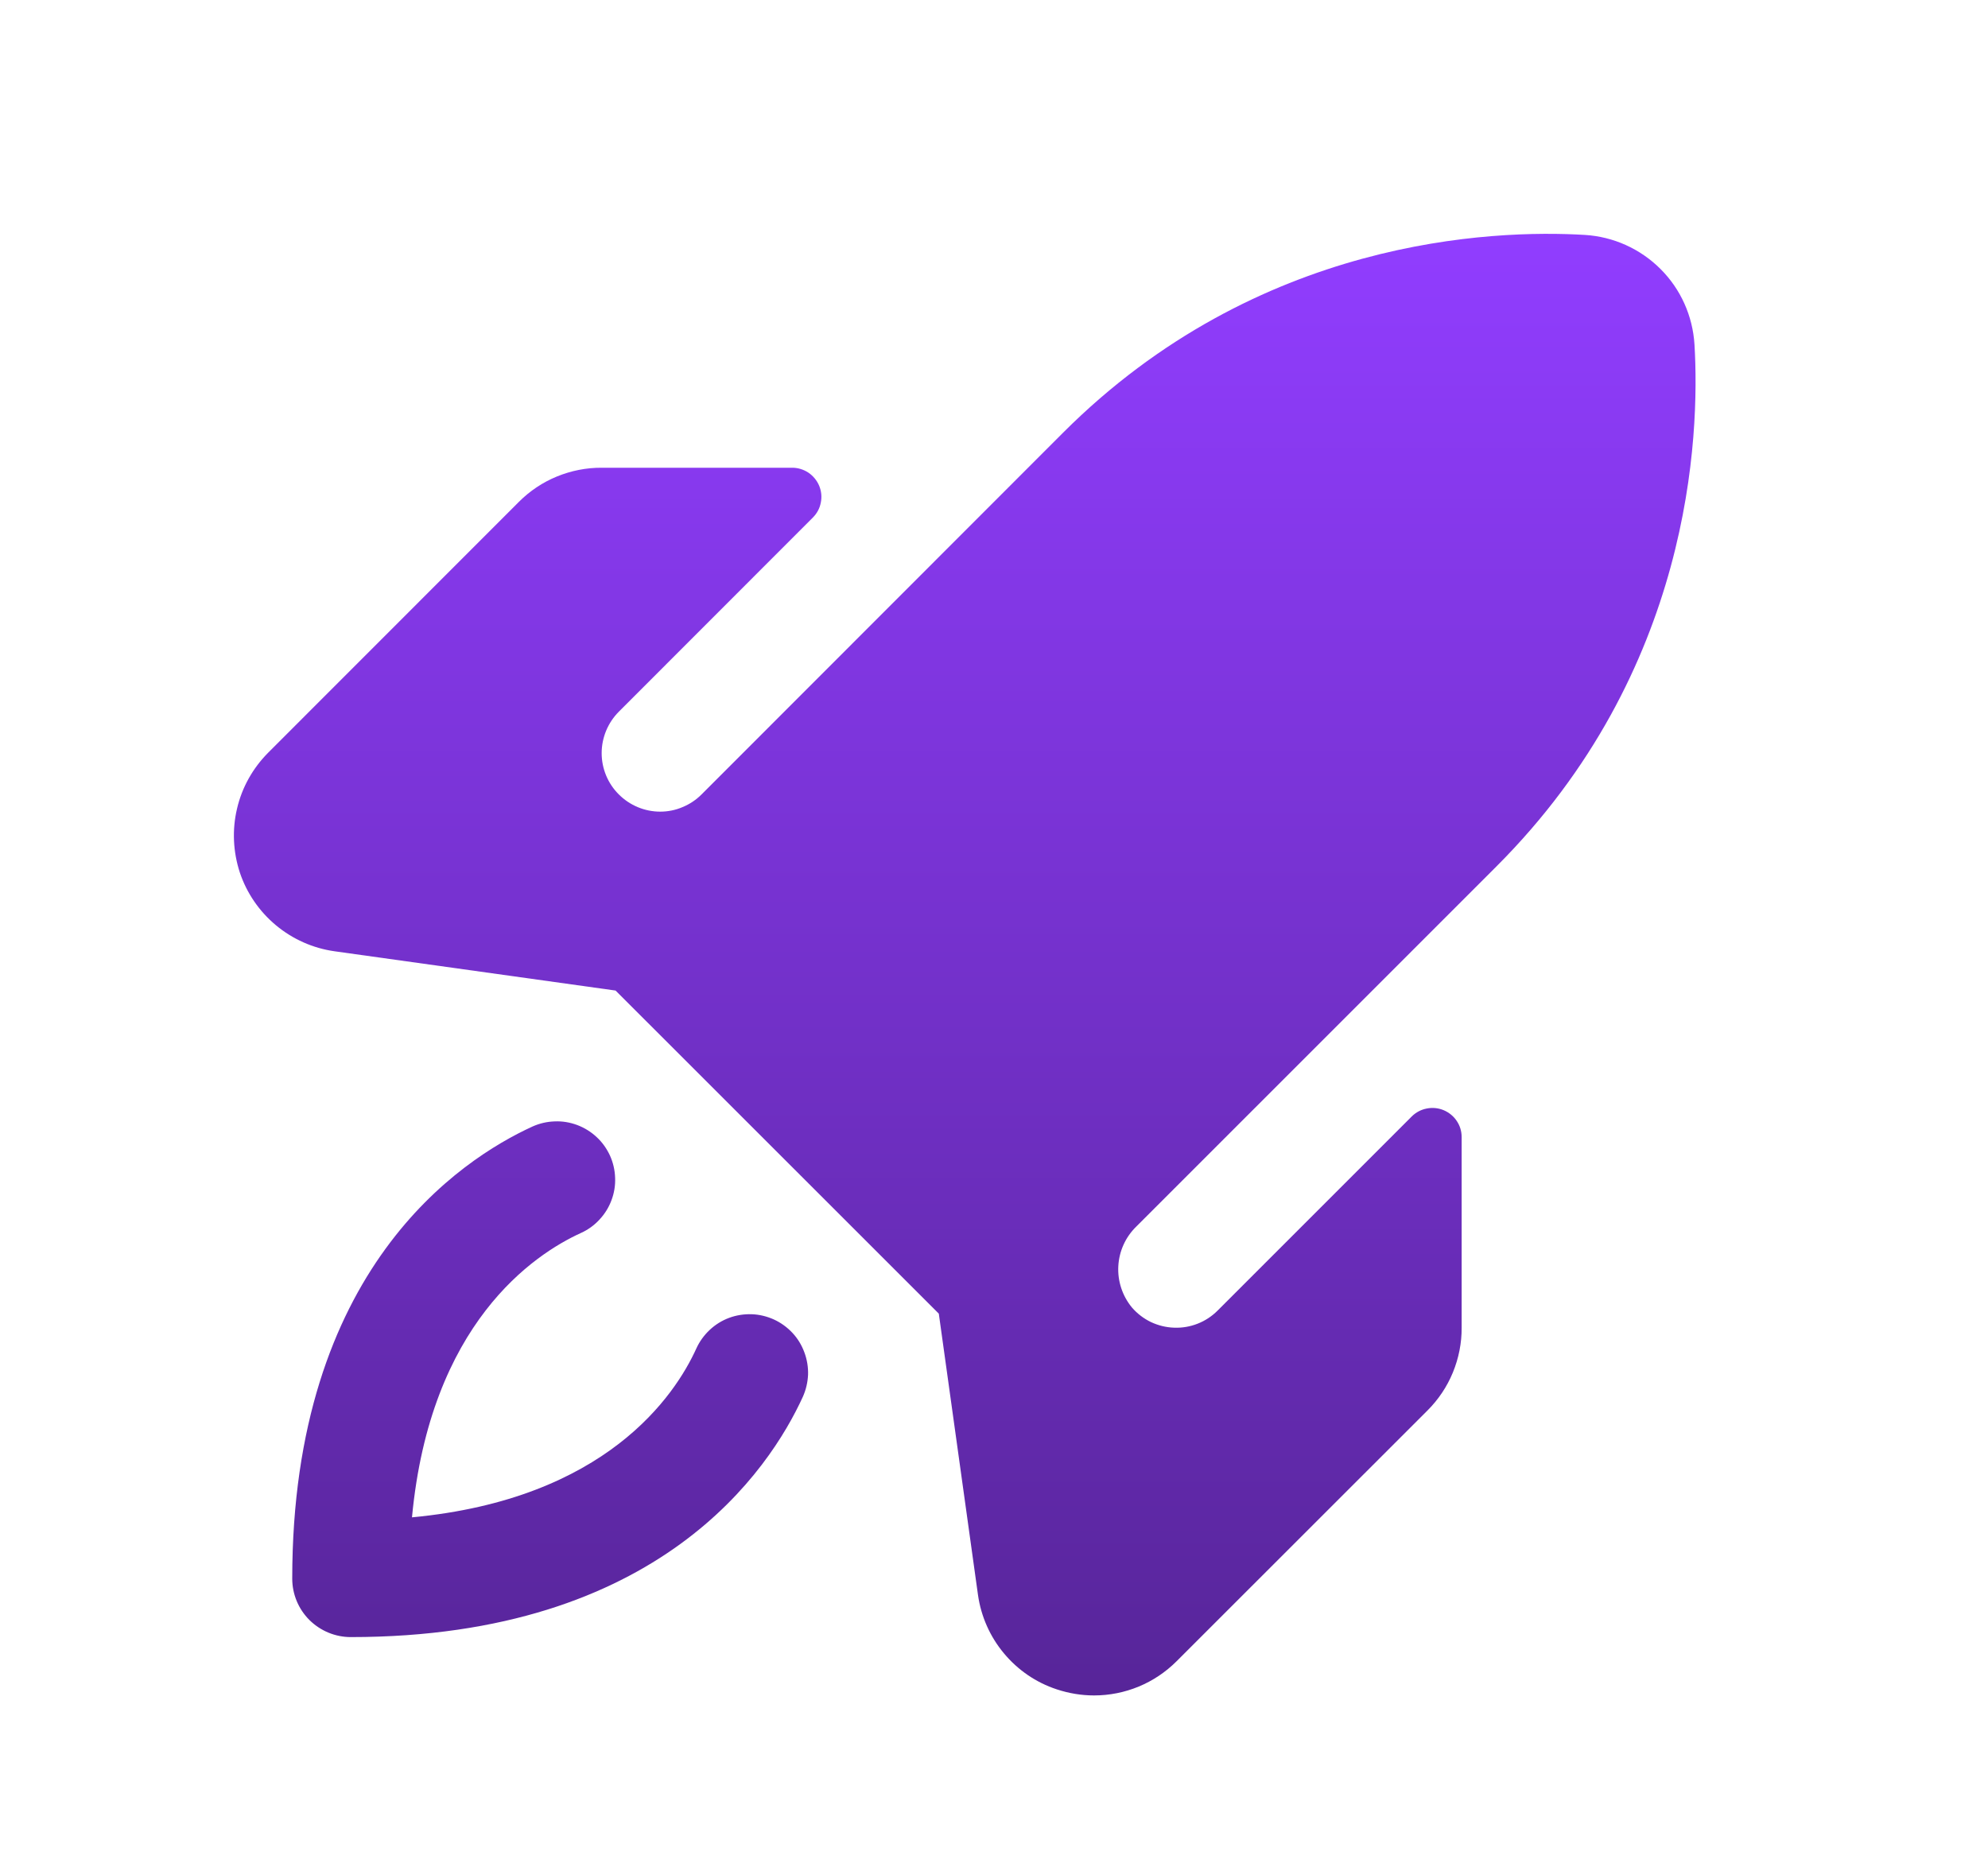
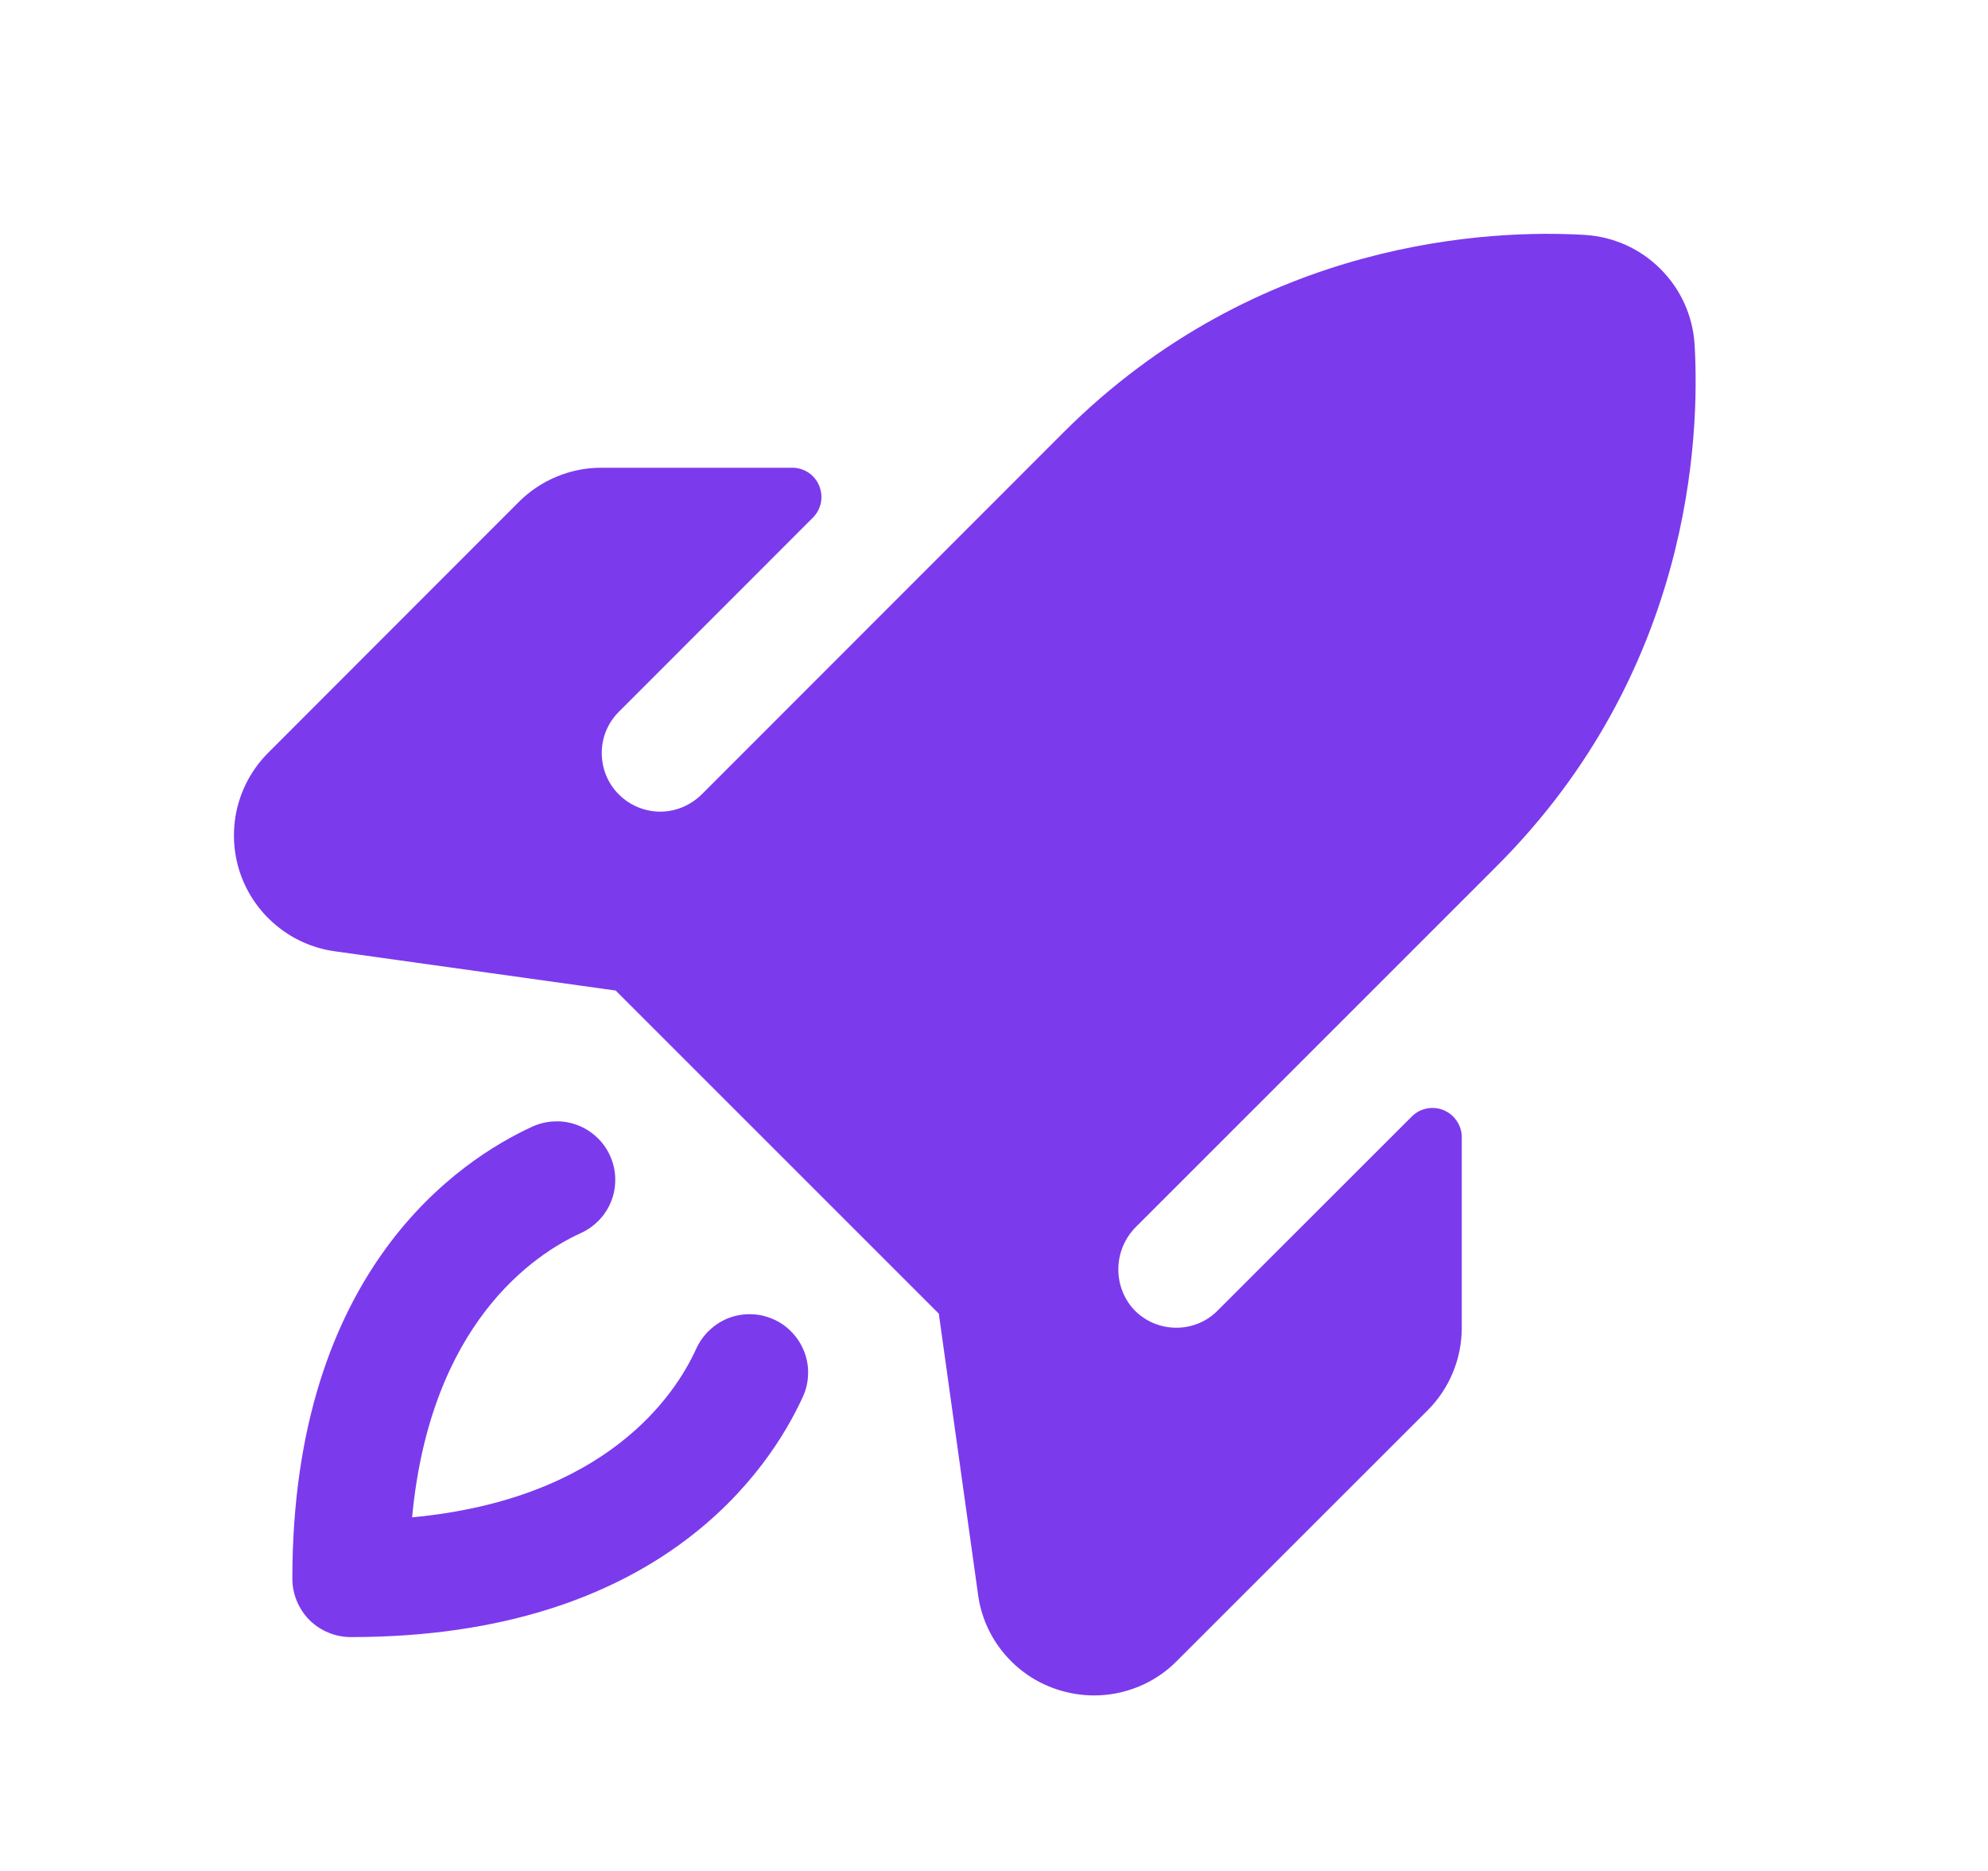
<svg xmlns="http://www.w3.org/2000/svg" width="17" height="16" viewBox="0 0 17 16" fill="none">
-   <path d="M6.865 11.946C6.583 12.562 5.643 14 2.999 14C2.867 14 2.74 13.947 2.646 13.854C2.552 13.76 2.499 13.633 2.499 13.5C2.499 10.857 3.937 9.916 4.553 9.634C4.613 9.607 4.677 9.592 4.743 9.59C4.809 9.587 4.874 9.598 4.936 9.621C4.997 9.644 5.054 9.679 5.102 9.724C5.15 9.768 5.188 9.822 5.216 9.882C5.243 9.942 5.258 10.006 5.26 10.072C5.263 10.137 5.252 10.203 5.229 10.264C5.206 10.326 5.171 10.382 5.126 10.43C5.082 10.478 5.028 10.517 4.968 10.544C4.566 10.727 3.679 11.317 3.523 12.976C5.183 12.82 5.773 11.933 5.955 11.531C5.982 11.472 6.021 11.418 6.069 11.373C6.117 11.328 6.173 11.293 6.235 11.27C6.297 11.247 6.362 11.237 6.428 11.239C6.493 11.241 6.558 11.257 6.618 11.284C6.677 11.311 6.731 11.35 6.776 11.398C6.821 11.446 6.855 11.502 6.878 11.564C6.901 11.625 6.912 11.691 6.91 11.756C6.907 11.822 6.892 11.886 6.865 11.946ZM14.49 2.946C14.475 2.702 14.372 2.472 14.199 2.3C14.026 2.127 13.796 2.024 13.553 2.009C12.766 1.962 10.757 2.034 9.09 3.701L5.999 6.794C5.953 6.84 5.898 6.877 5.837 6.902C5.777 6.928 5.711 6.941 5.646 6.941C5.513 6.941 5.386 6.888 5.292 6.794C5.198 6.701 5.145 6.573 5.145 6.441C5.145 6.308 5.198 6.181 5.291 6.087L6.951 4.426C6.986 4.391 7.01 4.347 7.019 4.298C7.029 4.25 7.024 4.2 7.005 4.154C6.986 4.109 6.954 4.07 6.913 4.042C6.872 4.015 6.824 4 6.775 4H5.146C5.015 3.999 4.884 4.025 4.762 4.075C4.64 4.125 4.53 4.199 4.437 4.292L2.293 6.437C2.162 6.569 2.069 6.734 2.027 6.915C1.984 7.096 1.993 7.285 2.051 7.462C2.11 7.638 2.217 7.794 2.36 7.913C2.503 8.032 2.676 8.109 2.86 8.135L5.264 8.471L8.028 11.234L8.363 13.639C8.389 13.823 8.466 13.997 8.585 14.139C8.704 14.282 8.86 14.389 9.037 14.447C9.14 14.481 9.247 14.499 9.356 14.499C9.487 14.499 9.617 14.473 9.738 14.423C9.859 14.373 9.969 14.299 10.062 14.206L12.207 12.062C12.3 11.969 12.374 11.859 12.424 11.737C12.474 11.615 12.5 11.485 12.499 11.353V9.724C12.499 9.675 12.485 9.627 12.457 9.586C12.43 9.545 12.39 9.513 12.345 9.494C12.299 9.475 12.249 9.47 12.2 9.48C12.152 9.489 12.107 9.513 12.072 9.548L10.412 11.208C10.363 11.257 10.305 11.295 10.241 11.32C10.177 11.345 10.109 11.357 10.04 11.354C9.972 11.352 9.904 11.335 9.842 11.306C9.78 11.276 9.725 11.234 9.68 11.182C9.598 11.083 9.556 10.956 9.563 10.828C9.57 10.699 9.625 10.578 9.718 10.488L12.797 7.409C14.465 5.741 14.537 3.732 14.49 2.945V2.946Z" fill="url(#paint0_linear_74_823)" />
+   <path d="M6.865 11.946C6.584 12.562 5.643 14 3 14C2.867 14 2.74 13.947 2.646 13.854C2.553 13.76 2.5 13.633 2.5 13.5C2.5 10.857 3.937 9.916 4.554 9.634C4.613 9.607 4.678 9.592 4.744 9.59C4.809 9.587 4.875 9.598 4.936 9.621C4.998 9.644 5.054 9.679 5.102 9.724C5.15 9.768 5.189 9.822 5.216 9.882C5.243 9.942 5.259 10.006 5.261 10.072C5.263 10.137 5.253 10.203 5.23 10.264C5.207 10.326 5.172 10.382 5.127 10.43C5.082 10.478 5.028 10.517 4.969 10.544C4.567 10.727 3.68 11.317 3.524 12.976C5.183 12.82 5.774 11.933 5.955 11.531C5.983 11.472 6.021 11.418 6.07 11.373C6.118 11.328 6.174 11.293 6.235 11.27C6.297 11.247 6.362 11.237 6.428 11.239C6.494 11.241 6.558 11.257 6.618 11.284C6.678 11.311 6.732 11.35 6.776 11.398C6.821 11.446 6.856 11.502 6.879 11.564C6.902 11.625 6.913 11.691 6.91 11.756C6.908 11.822 6.893 11.886 6.865 11.946ZM14.491 2.946C14.476 2.702 14.372 2.472 14.199 2.3C14.027 2.127 13.797 2.024 13.553 2.009C12.767 1.962 10.757 2.034 9.091 3.701L6 6.794C5.953 6.84 5.898 6.877 5.838 6.902C5.777 6.928 5.712 6.941 5.646 6.941C5.514 6.941 5.386 6.888 5.292 6.794C5.198 6.701 5.146 6.573 5.146 6.441C5.145 6.308 5.198 6.181 5.292 6.087L6.952 4.426C6.987 4.391 7.01 4.347 7.02 4.298C7.029 4.25 7.024 4.2 7.005 4.154C6.987 4.109 6.955 4.07 6.914 4.042C6.873 4.015 6.825 4 6.776 4H5.147C5.015 3.999 4.884 4.025 4.763 4.075C4.641 4.125 4.53 4.199 4.437 4.292L2.294 6.437C2.162 6.569 2.07 6.734 2.027 6.915C1.985 7.096 1.993 7.285 2.052 7.462C2.111 7.638 2.218 7.794 2.361 7.913C2.503 8.032 2.676 8.109 2.861 8.135L5.265 8.471L8.028 11.234L8.364 13.639C8.389 13.823 8.466 13.997 8.585 14.139C8.704 14.282 8.861 14.389 9.037 14.447C9.14 14.481 9.248 14.499 9.356 14.499C9.487 14.499 9.617 14.473 9.738 14.423C9.86 14.373 9.97 14.299 10.062 14.206L12.207 12.062C12.3 11.969 12.374 11.859 12.424 11.737C12.475 11.615 12.5 11.485 12.5 11.353V9.724C12.5 9.675 12.485 9.627 12.457 9.586C12.43 9.545 12.391 9.513 12.345 9.494C12.3 9.475 12.249 9.47 12.201 9.48C12.152 9.489 12.108 9.513 12.073 9.548L10.412 11.208C10.364 11.257 10.306 11.295 10.242 11.32C10.178 11.345 10.109 11.357 10.041 11.354C9.972 11.352 9.905 11.335 9.843 11.306C9.781 11.276 9.725 11.234 9.681 11.182C9.598 11.083 9.557 10.956 9.564 10.828C9.571 10.699 9.626 10.578 9.718 10.488L12.797 7.409C14.466 5.741 14.537 3.732 14.491 2.945V2.946Z" fill="url(#paint0_linear_31_453)" />
  <defs>
-     <linearGradient id="paint0_linear_74_823" x1="8.25" y1="2" x2="8.25" y2="14.499" gradientUnits="userSpaceOnUse">
-       <stop stop-color="#913DFF" />
-       <stop offset="1" stop-color="#572599" />
+     <linearGradient id="paint0_linear_31_453" x1="8.25" y1="2" x2="8.25" y2="14.499" gradientUnits="userSpaceOnUse">
+       <stop stop-color="#7C3AED" />
+       <stop offset="1" stop-color="#7C3AED" />
    </linearGradient>
  </defs>
</svg>
